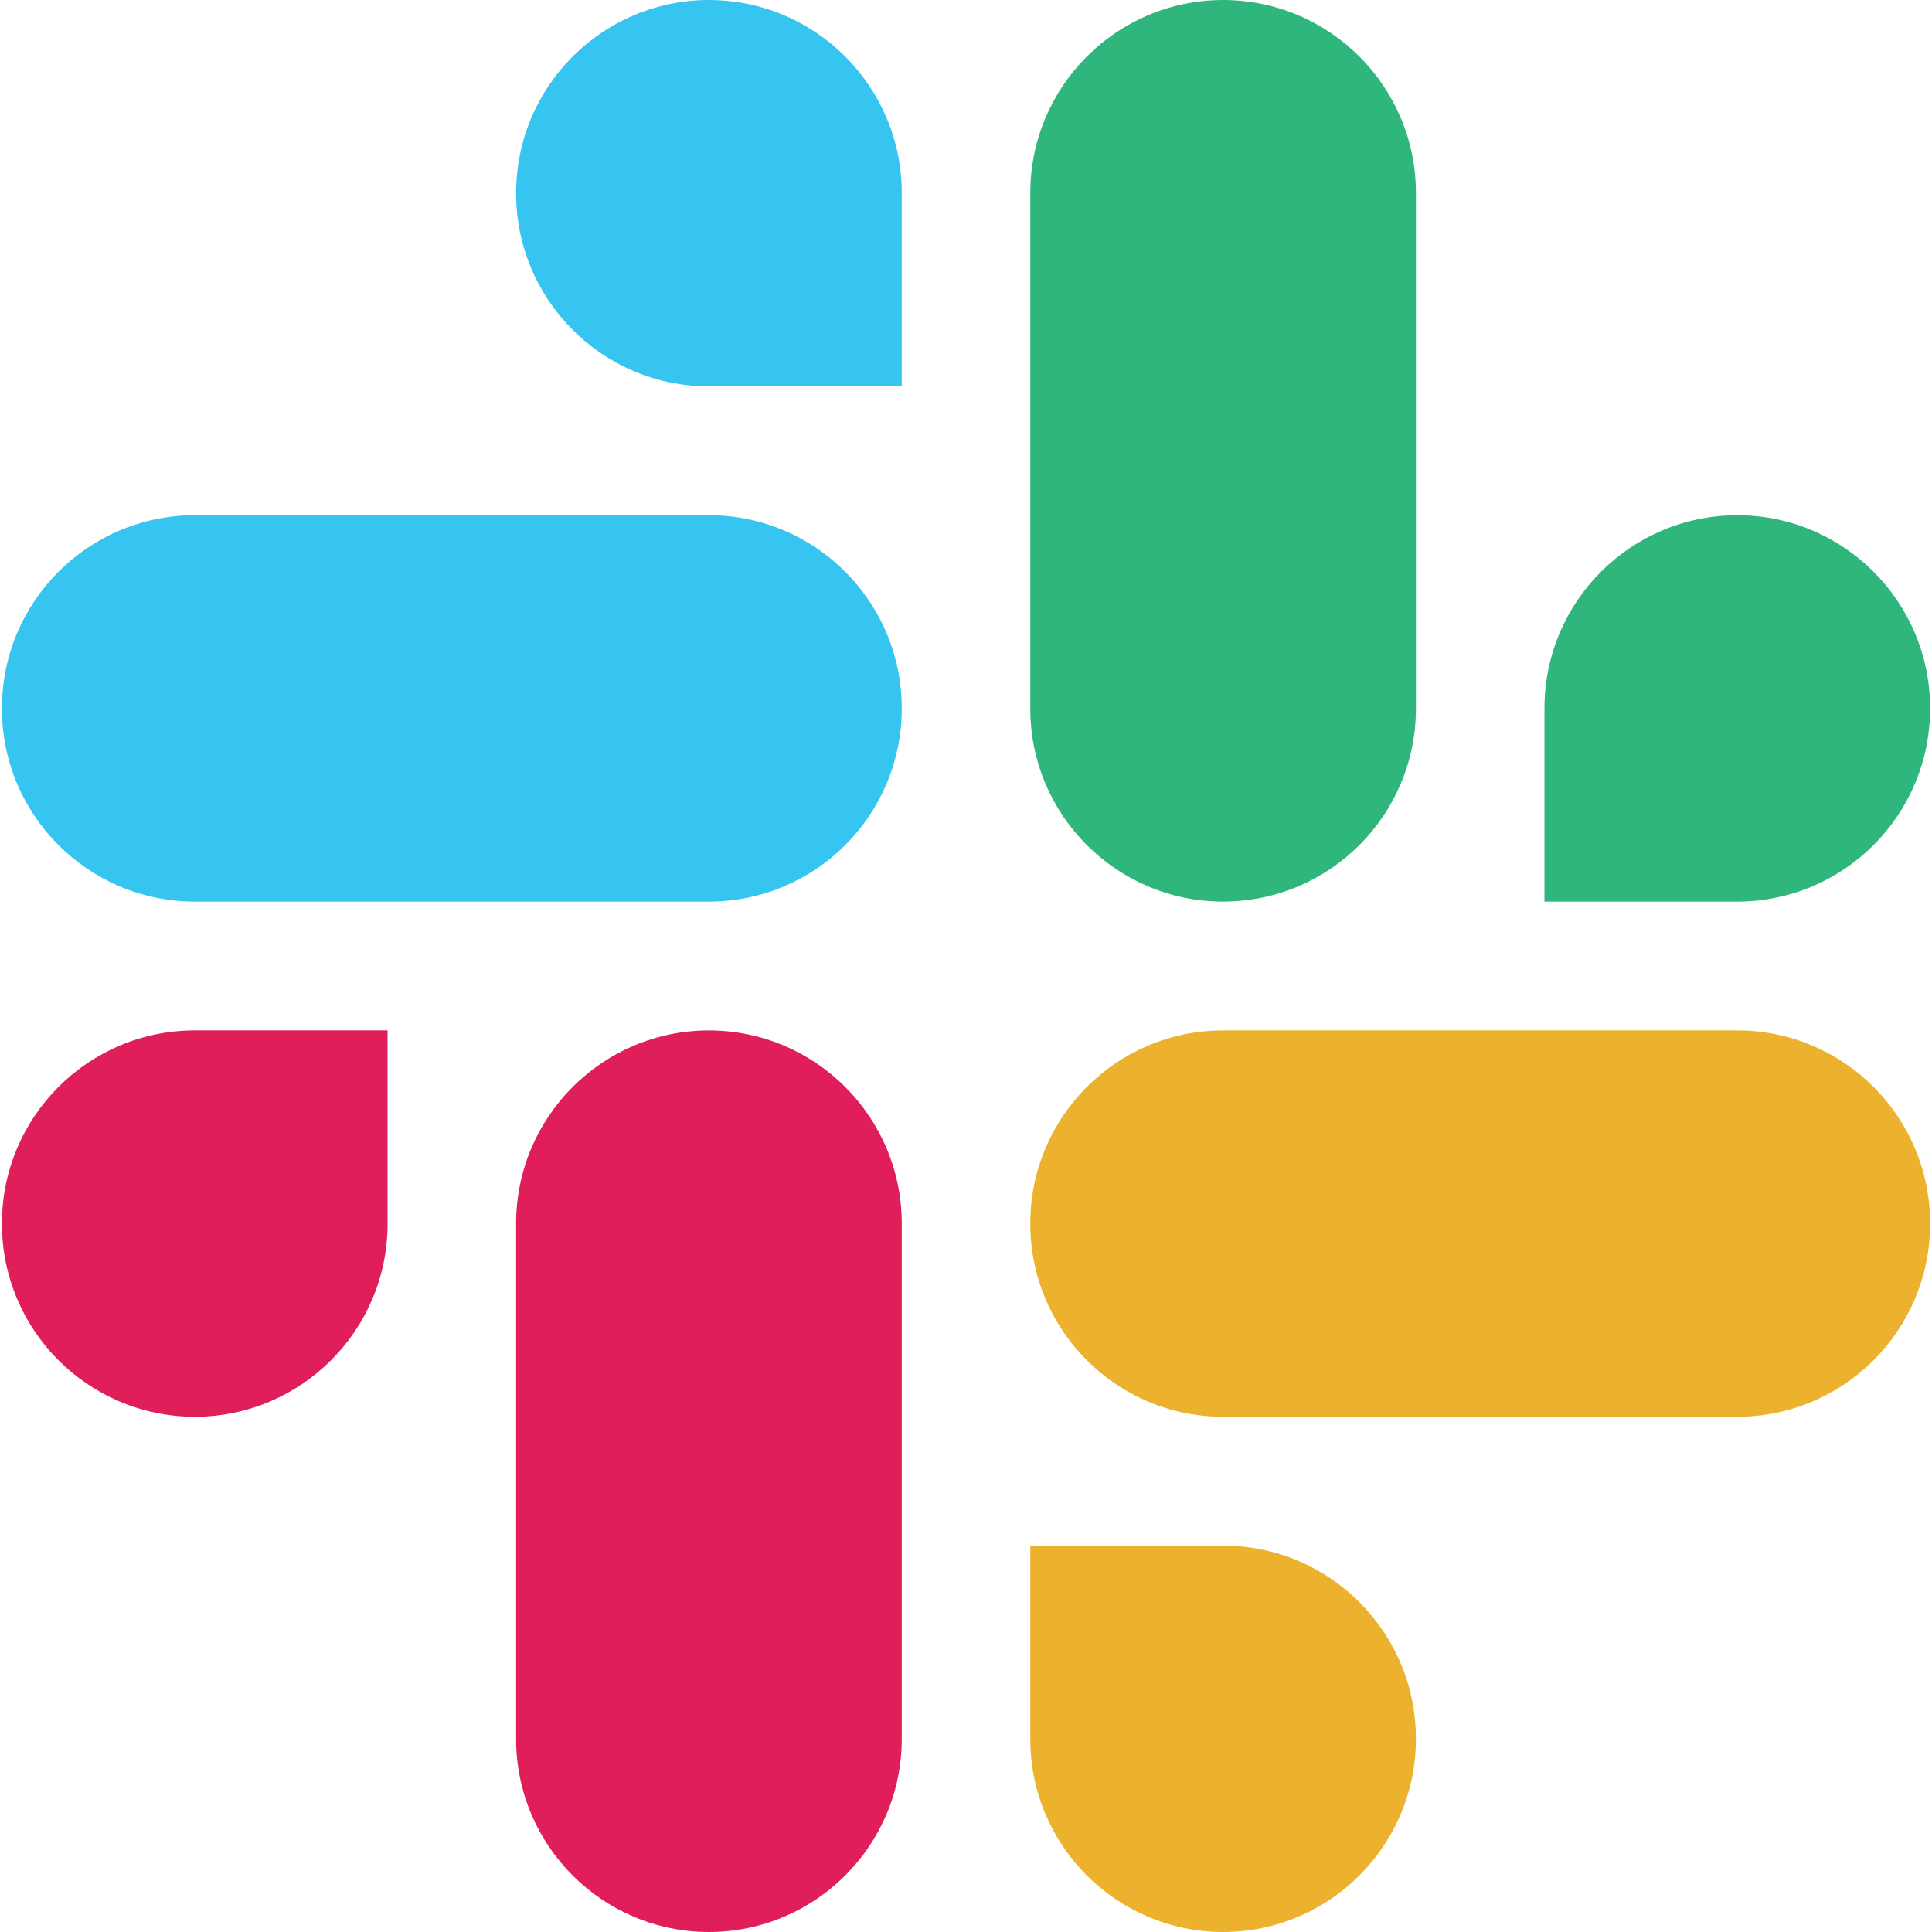
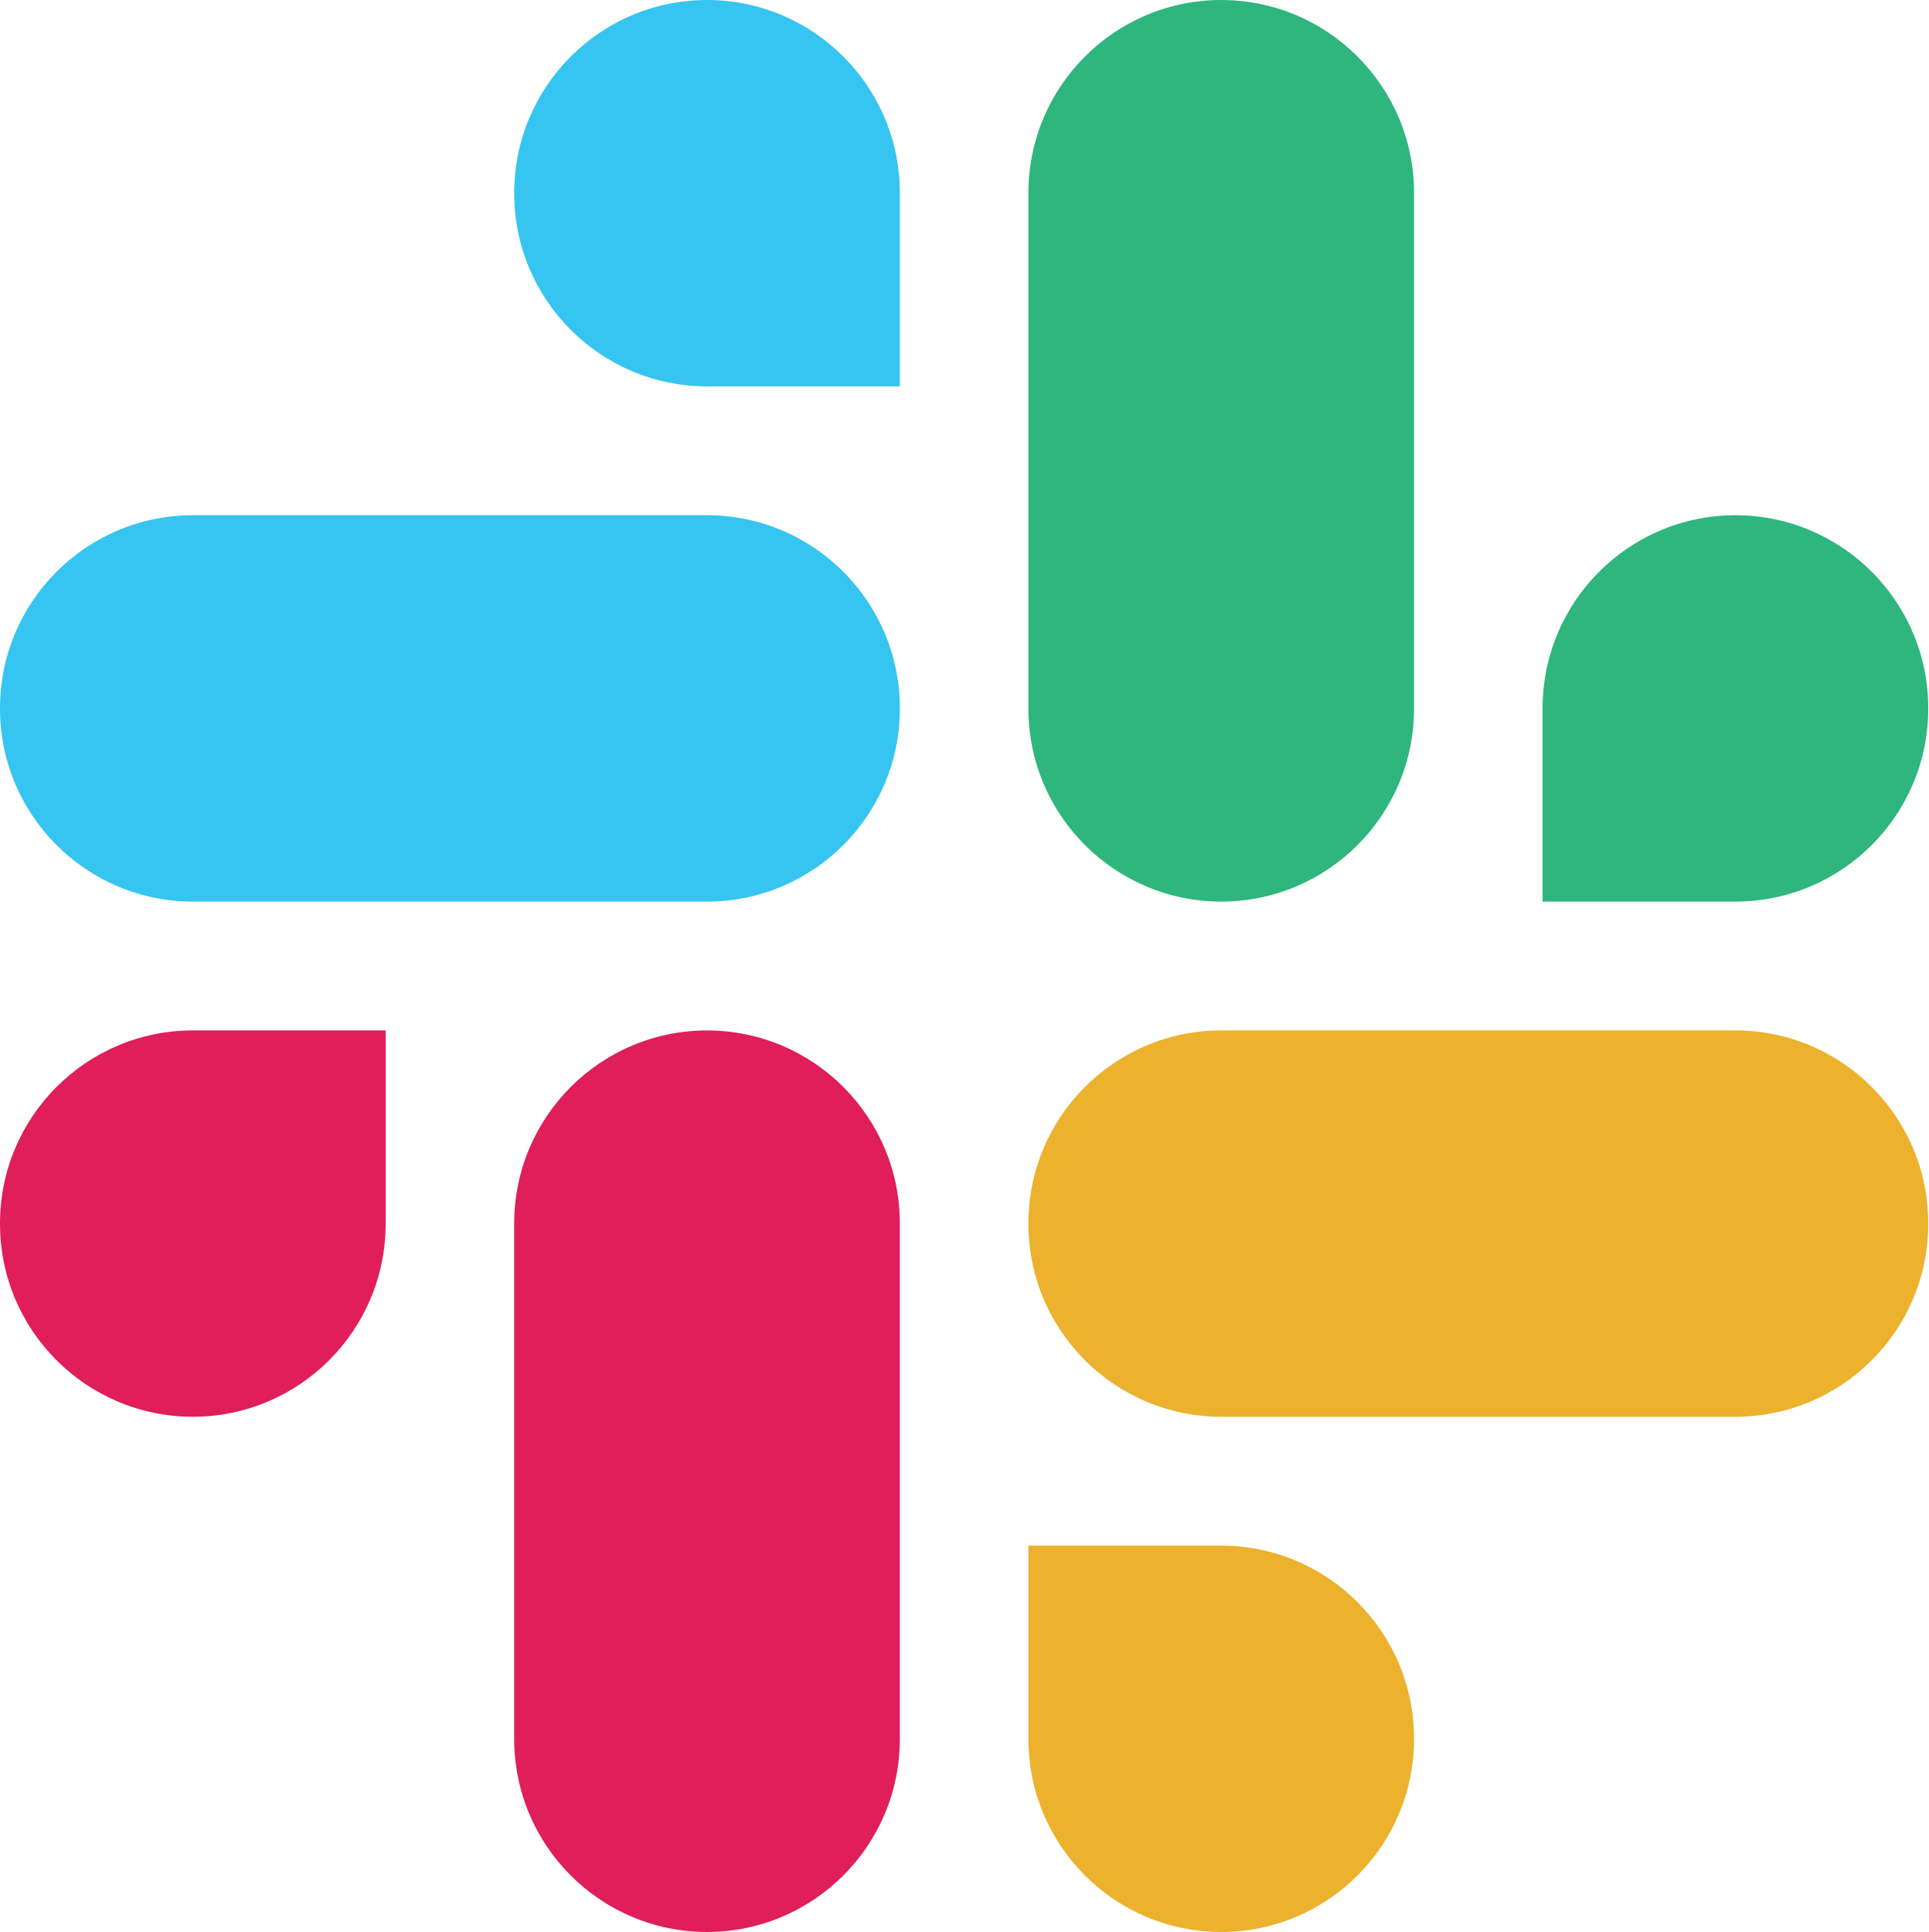
- <svg xmlns="http://www.w3.org/2000/svg" width="53.867" height="53.867" class="c-nav--footer__svgicon c-slackhash">
-   <g fill="none" fill-rule="evenodd">
-     <path d="M19.766 0a5.381 5.381 0 00-5.376 5.387 5.381 5.381 0 005.376 5.386h5.376V5.387A5.381 5.381 0 0019.766 0m0 14.365H5.43a5.381 5.381 0 00-5.376 5.386 5.381 5.381 0 005.376 5.387h14.336a5.381 5.381 0 005.376-5.387 5.381 5.381 0 00-5.376-5.386" fill="#36c5f0" />
-     <path d="M53.814 19.751a5.381 5.381 0 00-5.376-5.386 5.381 5.381 0 00-5.376 5.386v5.387h5.376a5.381 5.381 0 005.376-5.387m-14.336 0V5.387A5.381 5.381 0 0034.102 0a5.381 5.381 0 00-5.376 5.387v14.364a5.381 5.381 0 005.376 5.387 5.381 5.381 0 005.376-5.387" fill="#2eb67d" />
-     <path d="M34.102 53.867a5.381 5.381 0 005.376-5.387 5.381 5.381 0 00-5.376-5.386h-5.376v5.386a5.381 5.381 0 005.376 5.387m0-14.365h14.336a5.381 5.381 0 005.376-5.386 5.381 5.381 0 00-5.376-5.387H34.102a5.381 5.381 0 00-5.376 5.387 5.381 5.381 0 005.376 5.386" fill="#ecb22e" />
-     <path d="M.054 34.116a5.381 5.381 0 005.376 5.386 5.381 5.381 0 005.376-5.386v-5.387H5.43a5.381 5.381 0 00-5.376 5.388m14.336-.001V48.48a5.381 5.381 0 005.376 5.387 5.381 5.381 0 005.376-5.387V34.117a5.381 5.381 0 00-5.376-5.387 5.381 5.381 0 00-5.376 5.387" fill="#e01e5a" />
+ <svg xmlns="http://www.w3.org/2000/svg" viewBox="0 0 53.76 53.867">
+   <g fill-rule="evenodd">
+     <path d="M19.712 0a5.381 5.381 0 0 0-5.376 5.387 5.381 5.381 0 0 0 5.376 5.386h5.376V5.387A5.381 5.381 0 0 0 19.712 0m0 14.365H5.376A5.381 5.381 0 0 0 0 19.751a5.381 5.381 0 0 0 5.376 5.387h14.336a5.381 5.381 0 0 0 5.376-5.387 5.381 5.381 0 0 0-5.376-5.386" fill="#36c5f0" />
+     <path d="M53.76 19.751a5.381 5.381 0 0 0-5.376-5.386 5.381 5.381 0 0 0-5.376 5.386v5.387h5.376a5.381 5.381 0 0 0 5.376-5.387m-14.336 0V5.387A5.381 5.381 0 0 0 34.048 0a5.381 5.381 0 0 0-5.376 5.387v14.364a5.381 5.381 0 0 0 5.376 5.387 5.381 5.381 0 0 0 5.376-5.387" fill="#2eb67d" />
+     <path d="M34.048 53.867a5.381 5.381 0 0 0 5.376-5.387 5.381 5.381 0 0 0-5.376-5.386h-5.376v5.386a5.381 5.381 0 0 0 5.376 5.387m0-14.365h14.336a5.381 5.381 0 0 0 5.376-5.386 5.381 5.381 0 0 0-5.376-5.387H34.048a5.381 5.381 0 0 0-5.376 5.387 5.381 5.381 0 0 0 5.376 5.386" fill="#ecb22e" />
+     <path d="M0 34.116a5.381 5.381 0 0 0 5.376 5.386 5.381 5.381 0 0 0 5.376-5.386v-5.387H5.376A5.381 5.381 0 0 0 0 34.117m14.336-.001V48.48a5.381 5.381 0 0 0 5.376 5.387 5.381 5.381 0 0 0 5.376-5.387V34.117a5.381 5.381 0 0 0-5.376-5.387 5.381 5.381 0 0 0-5.376 5.387" fill="#e01e5a" />
  </g>
</svg>
